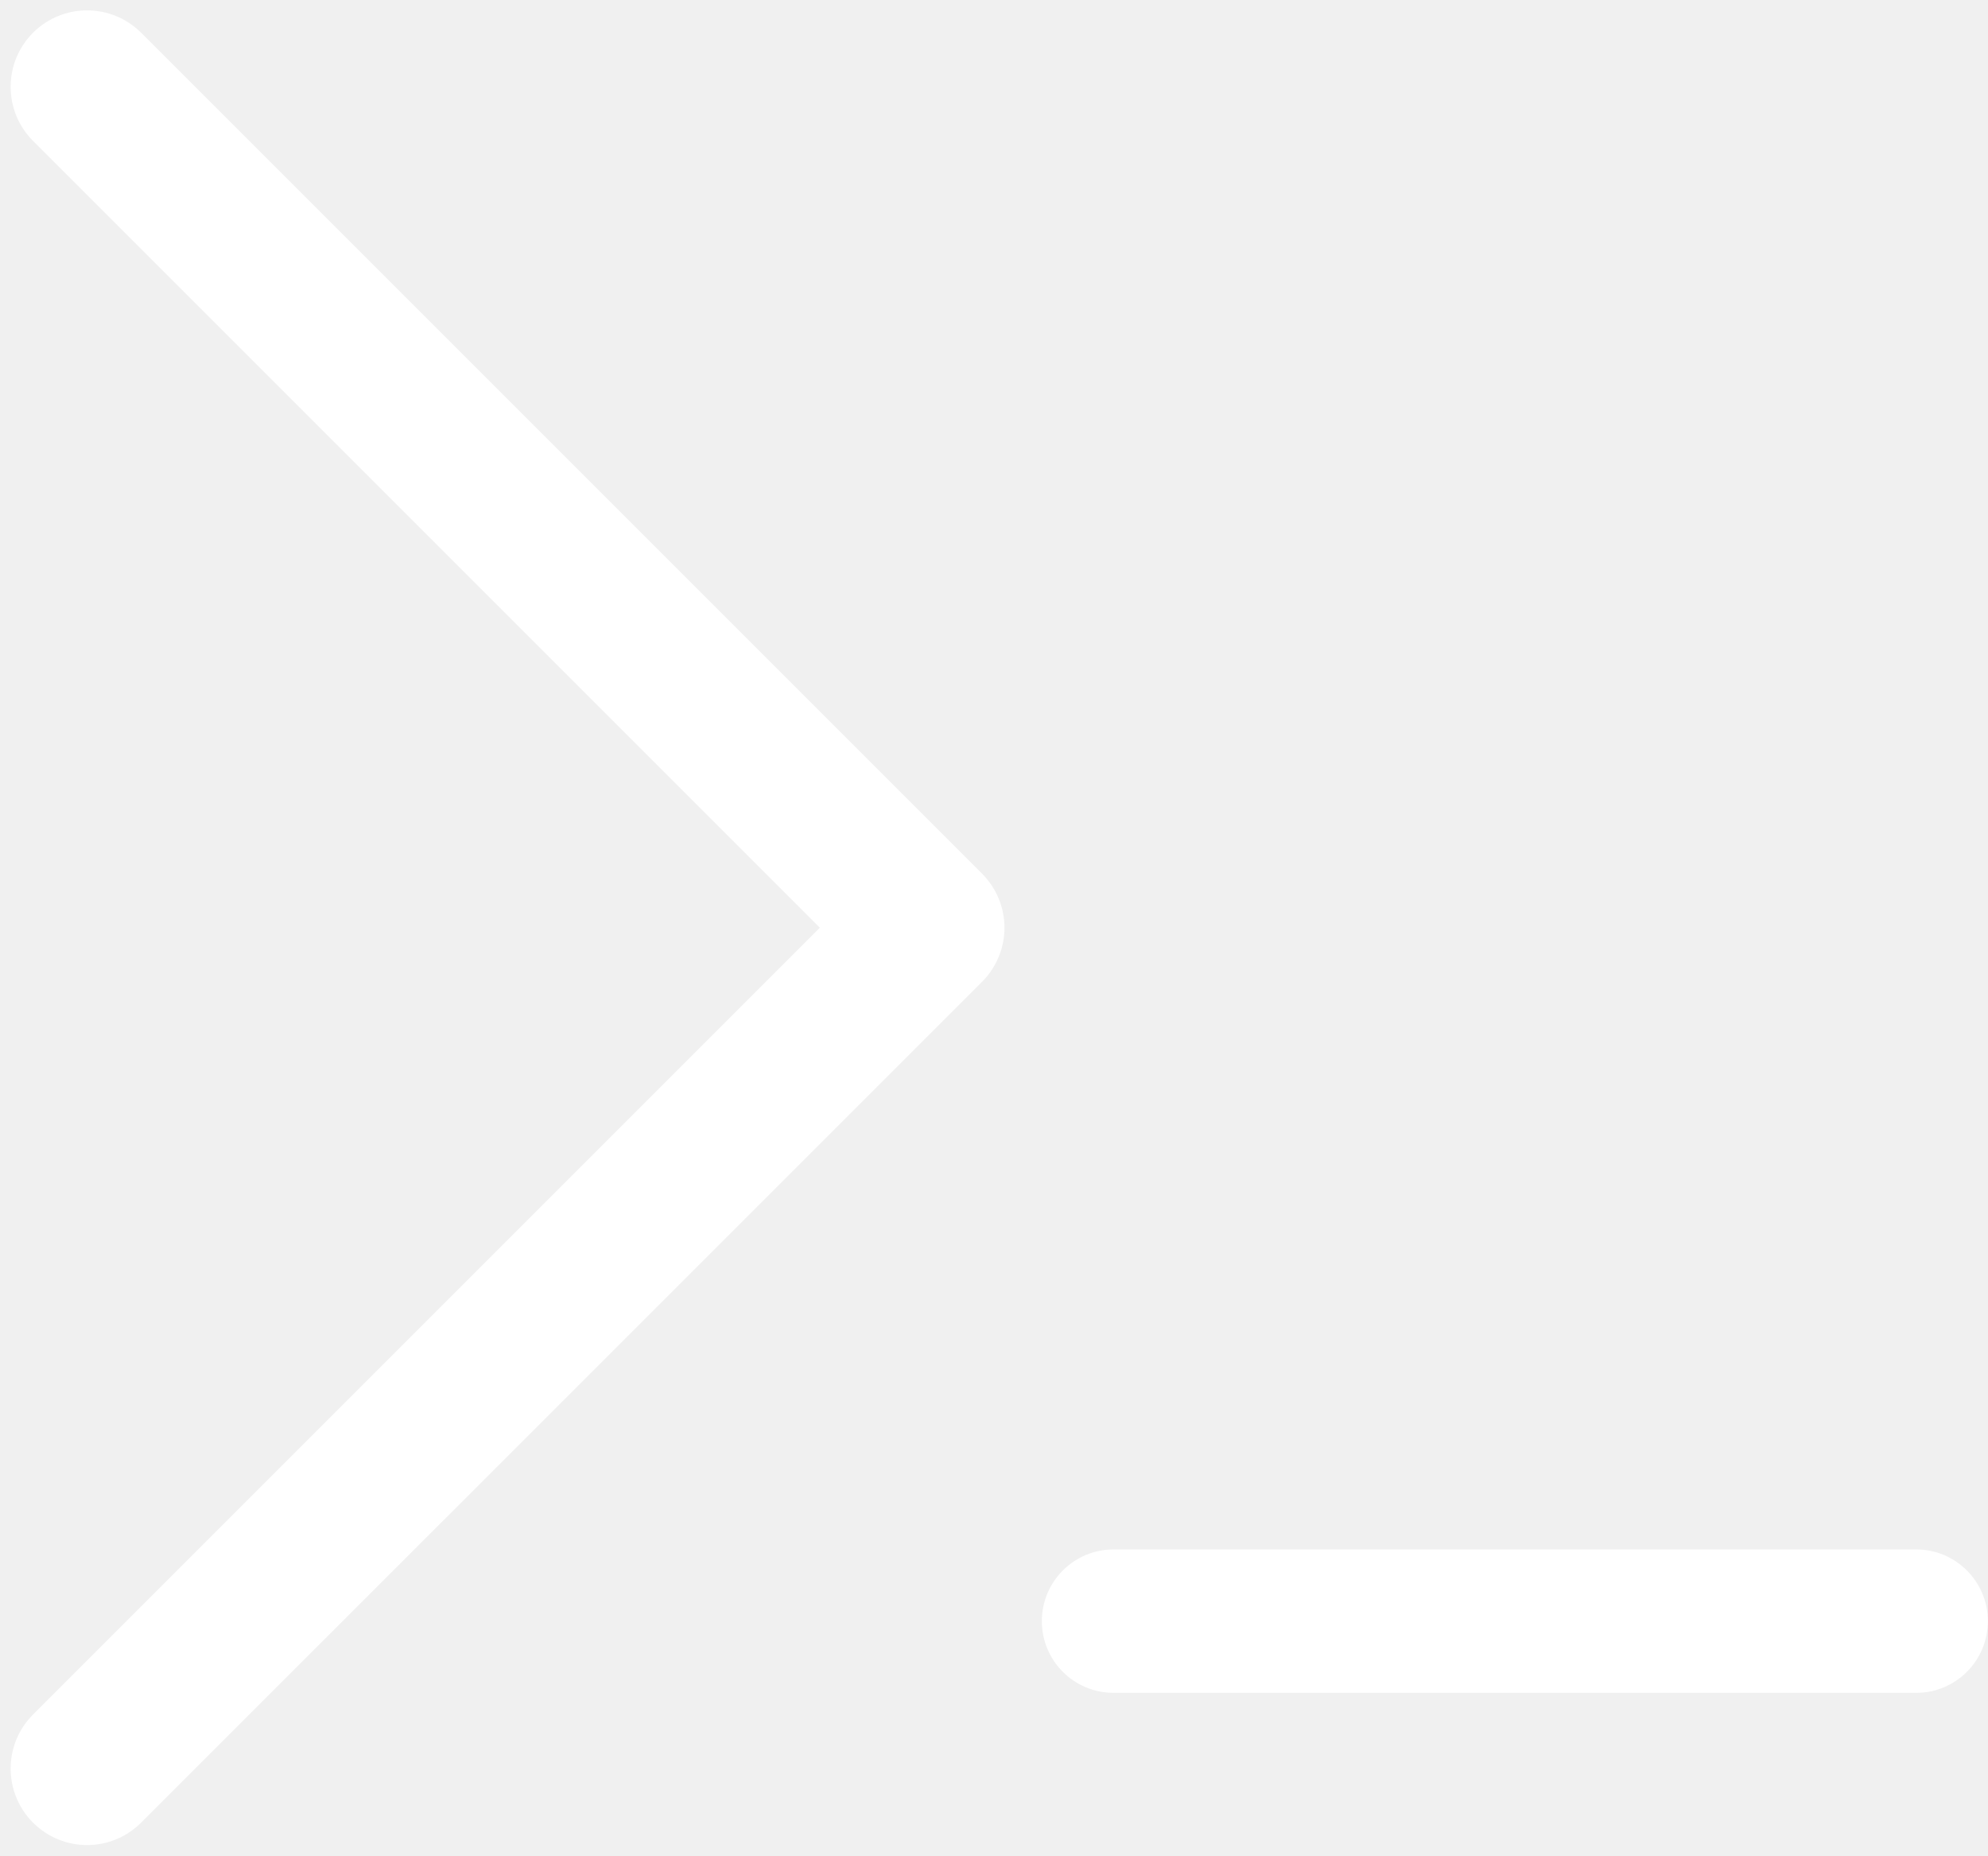
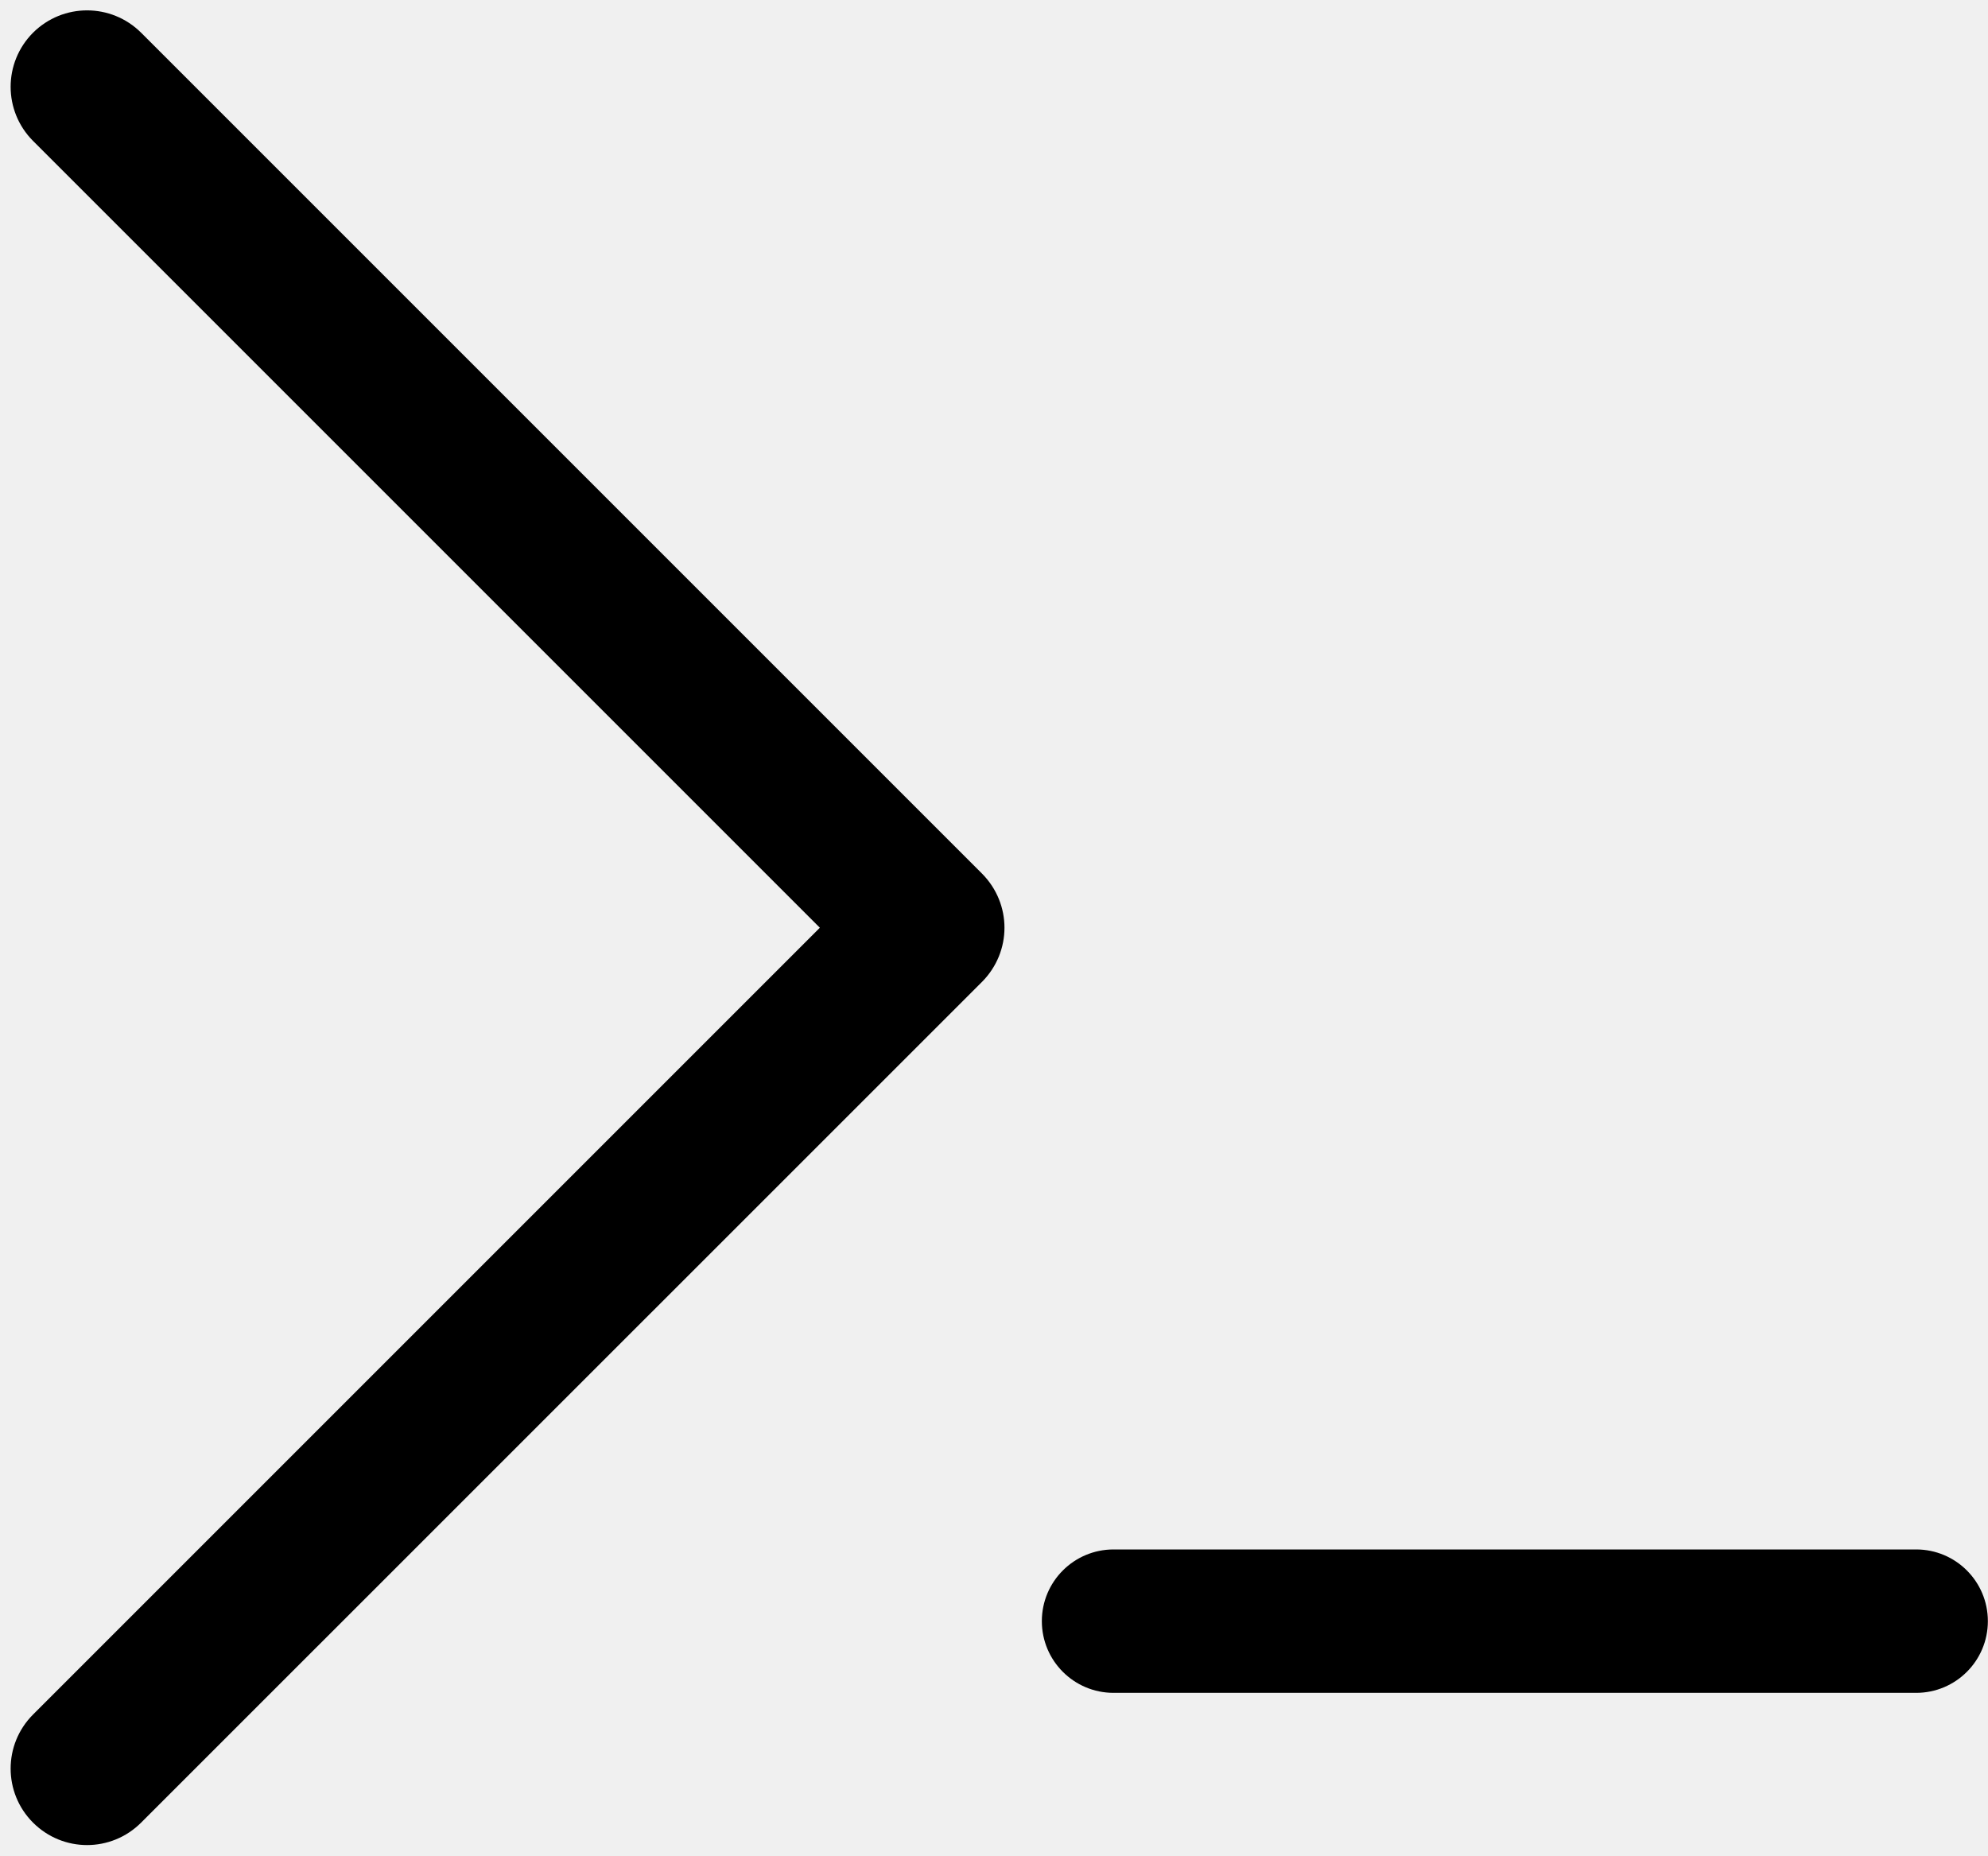
<svg xmlns="http://www.w3.org/2000/svg" width="15" height="14" viewBox="0 0 15 14" fill="none">
-   <rect x="7.861" y="11.691" width="7.138" height="1.082" rx="0.541" fill="white" />
-   <path d="M0.249 13.752C0.024 13.527 0.024 13.162 0.249 12.937L6.186 7L0.249 1.063C0.024 0.837 0.024 0.473 0.249 0.247C0.475 0.022 0.839 0.022 1.065 0.247L7.41 6.592C7.522 6.705 7.579 6.852 7.579 7C7.579 7.148 7.522 7.295 7.41 7.408L1.065 13.752C0.839 13.978 0.475 13.978 0.249 13.752Z" fill="white" />
+   <rect x="7.861" y="11.691" width="7.138" height="1.082" rx="0.541" fill="black" />
+   <path d="M0.249 13.752C0.024 13.527 0.024 13.162 0.249 12.937L6.186 7L0.249 1.063C0.024 0.837 0.024 0.473 0.249 0.247C0.475 0.022 0.839 0.022 1.065 0.247L7.41 6.592C7.522 6.705 7.579 6.852 7.579 7C7.579 7.148 7.522 7.295 7.41 7.408L1.065 13.752C0.839 13.978 0.475 13.978 0.249 13.752Z" fill="black" />
</svg>
